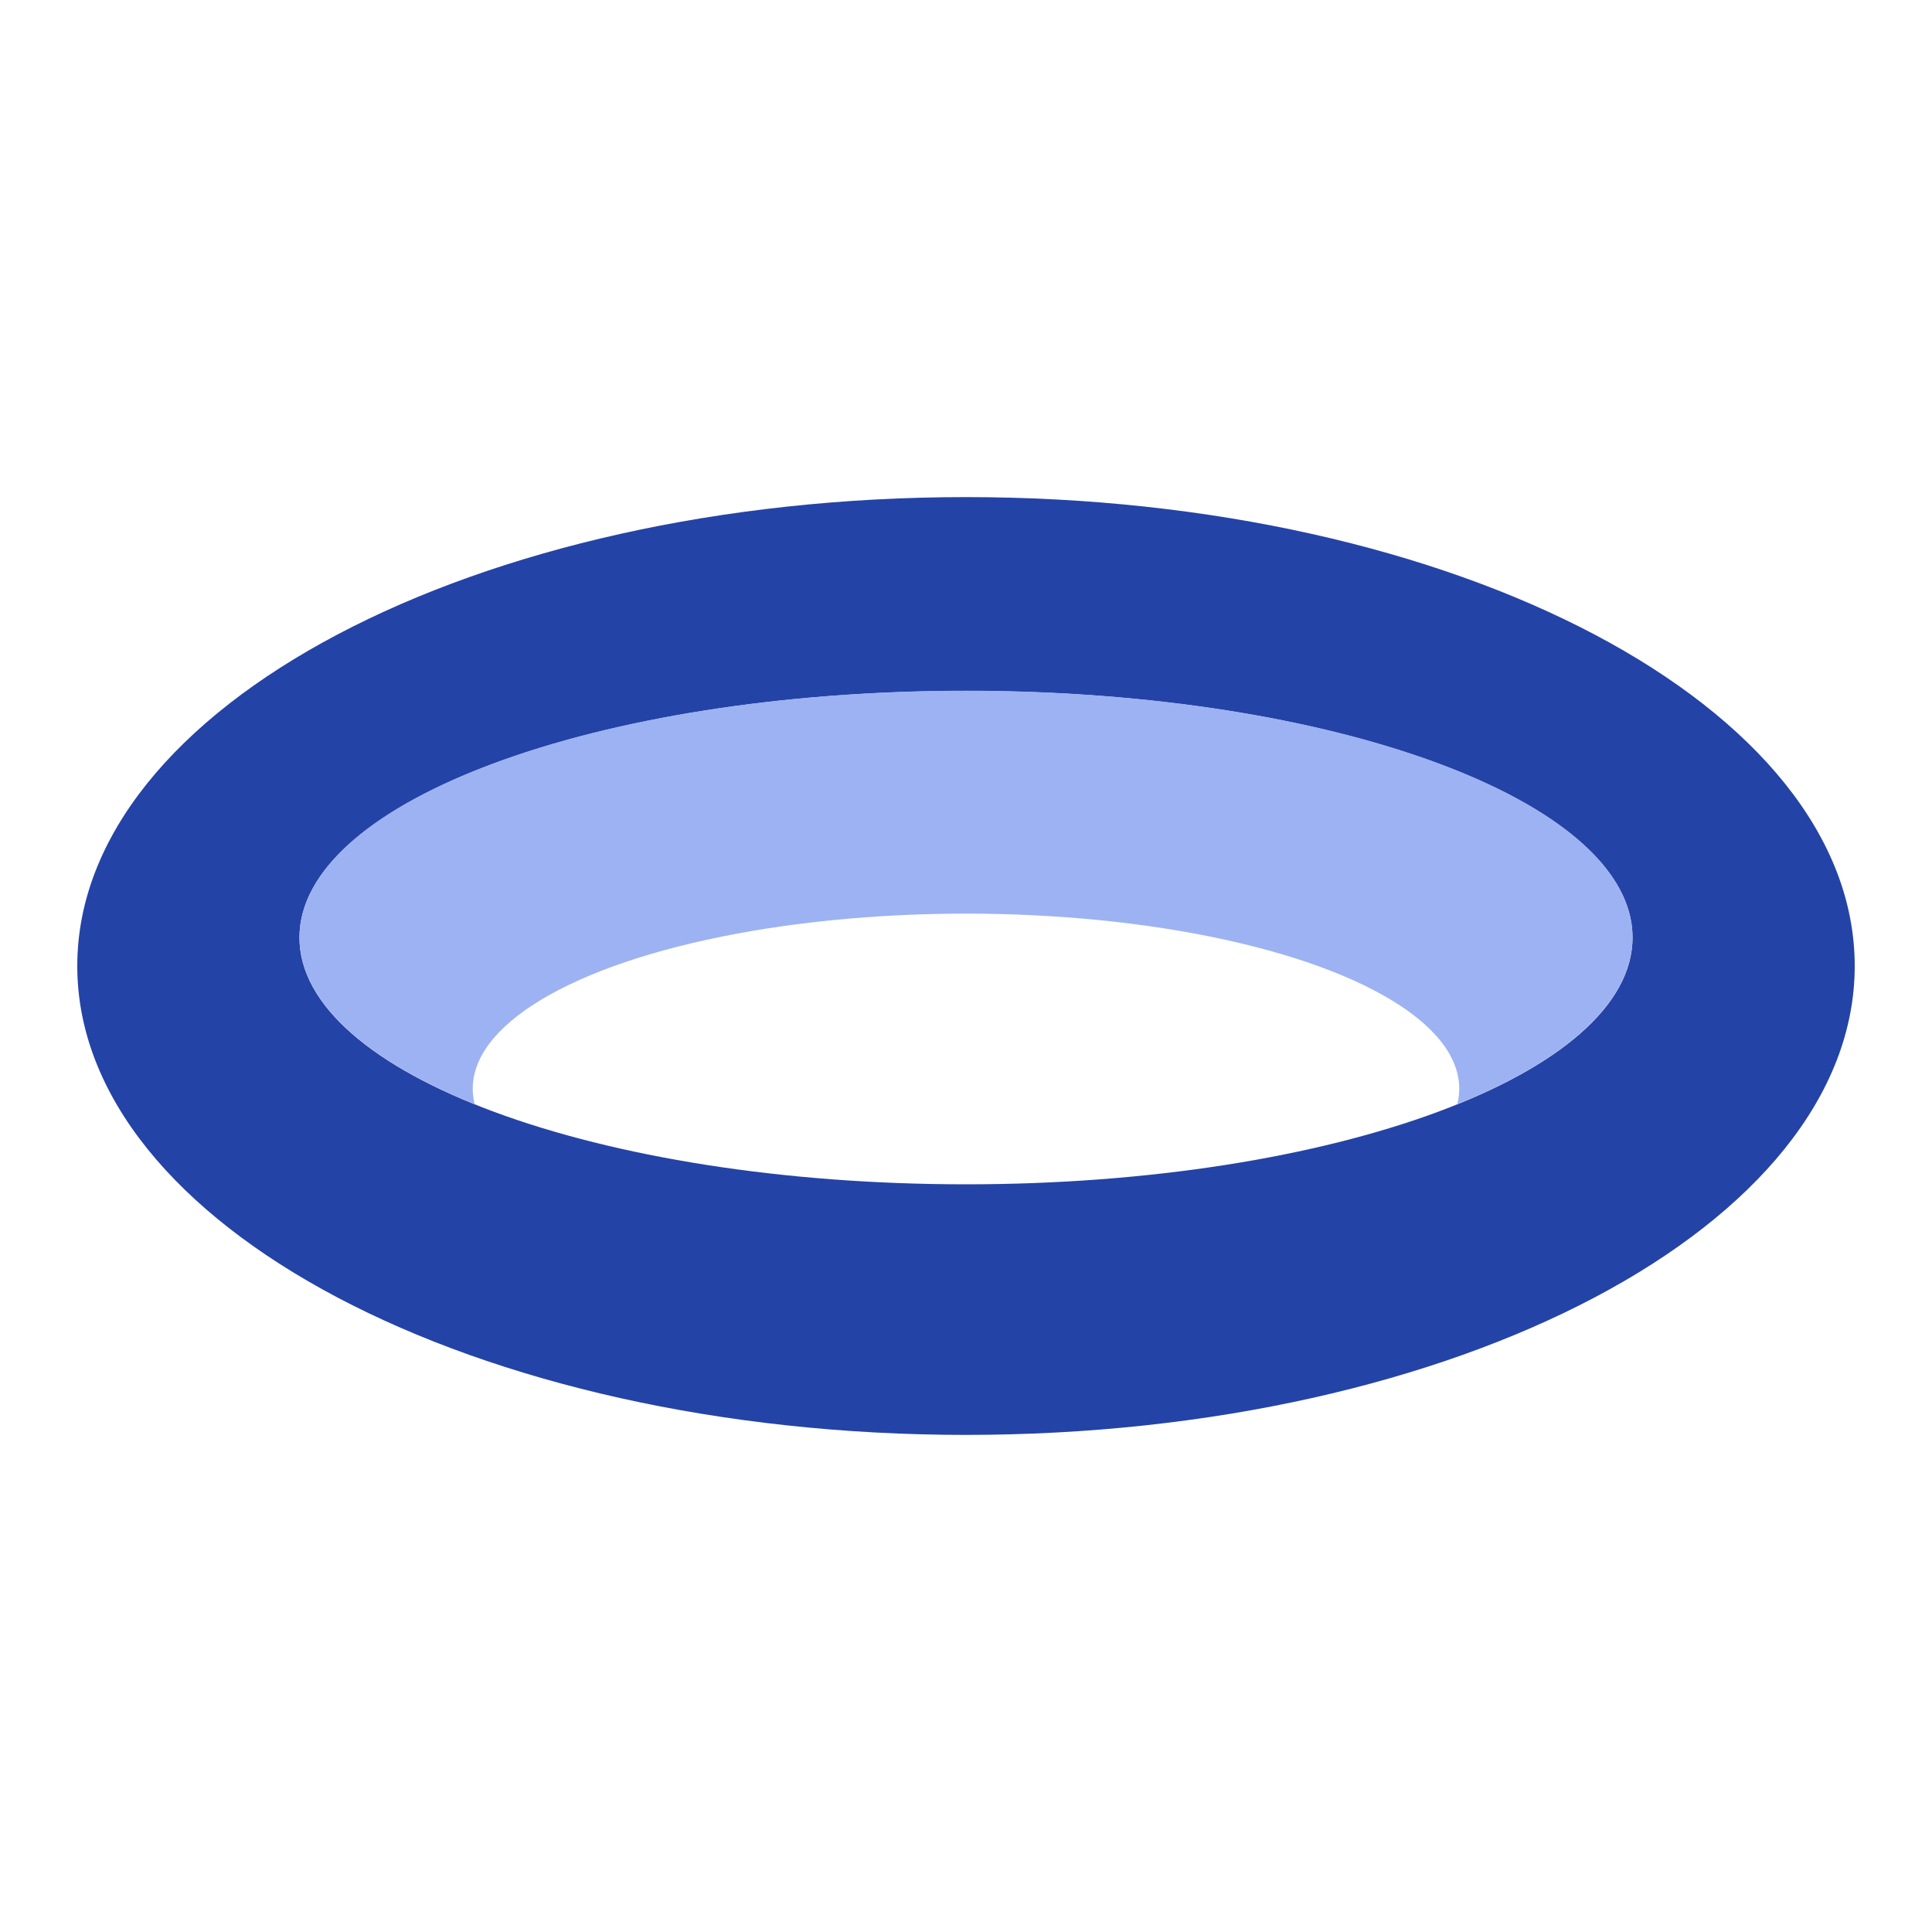
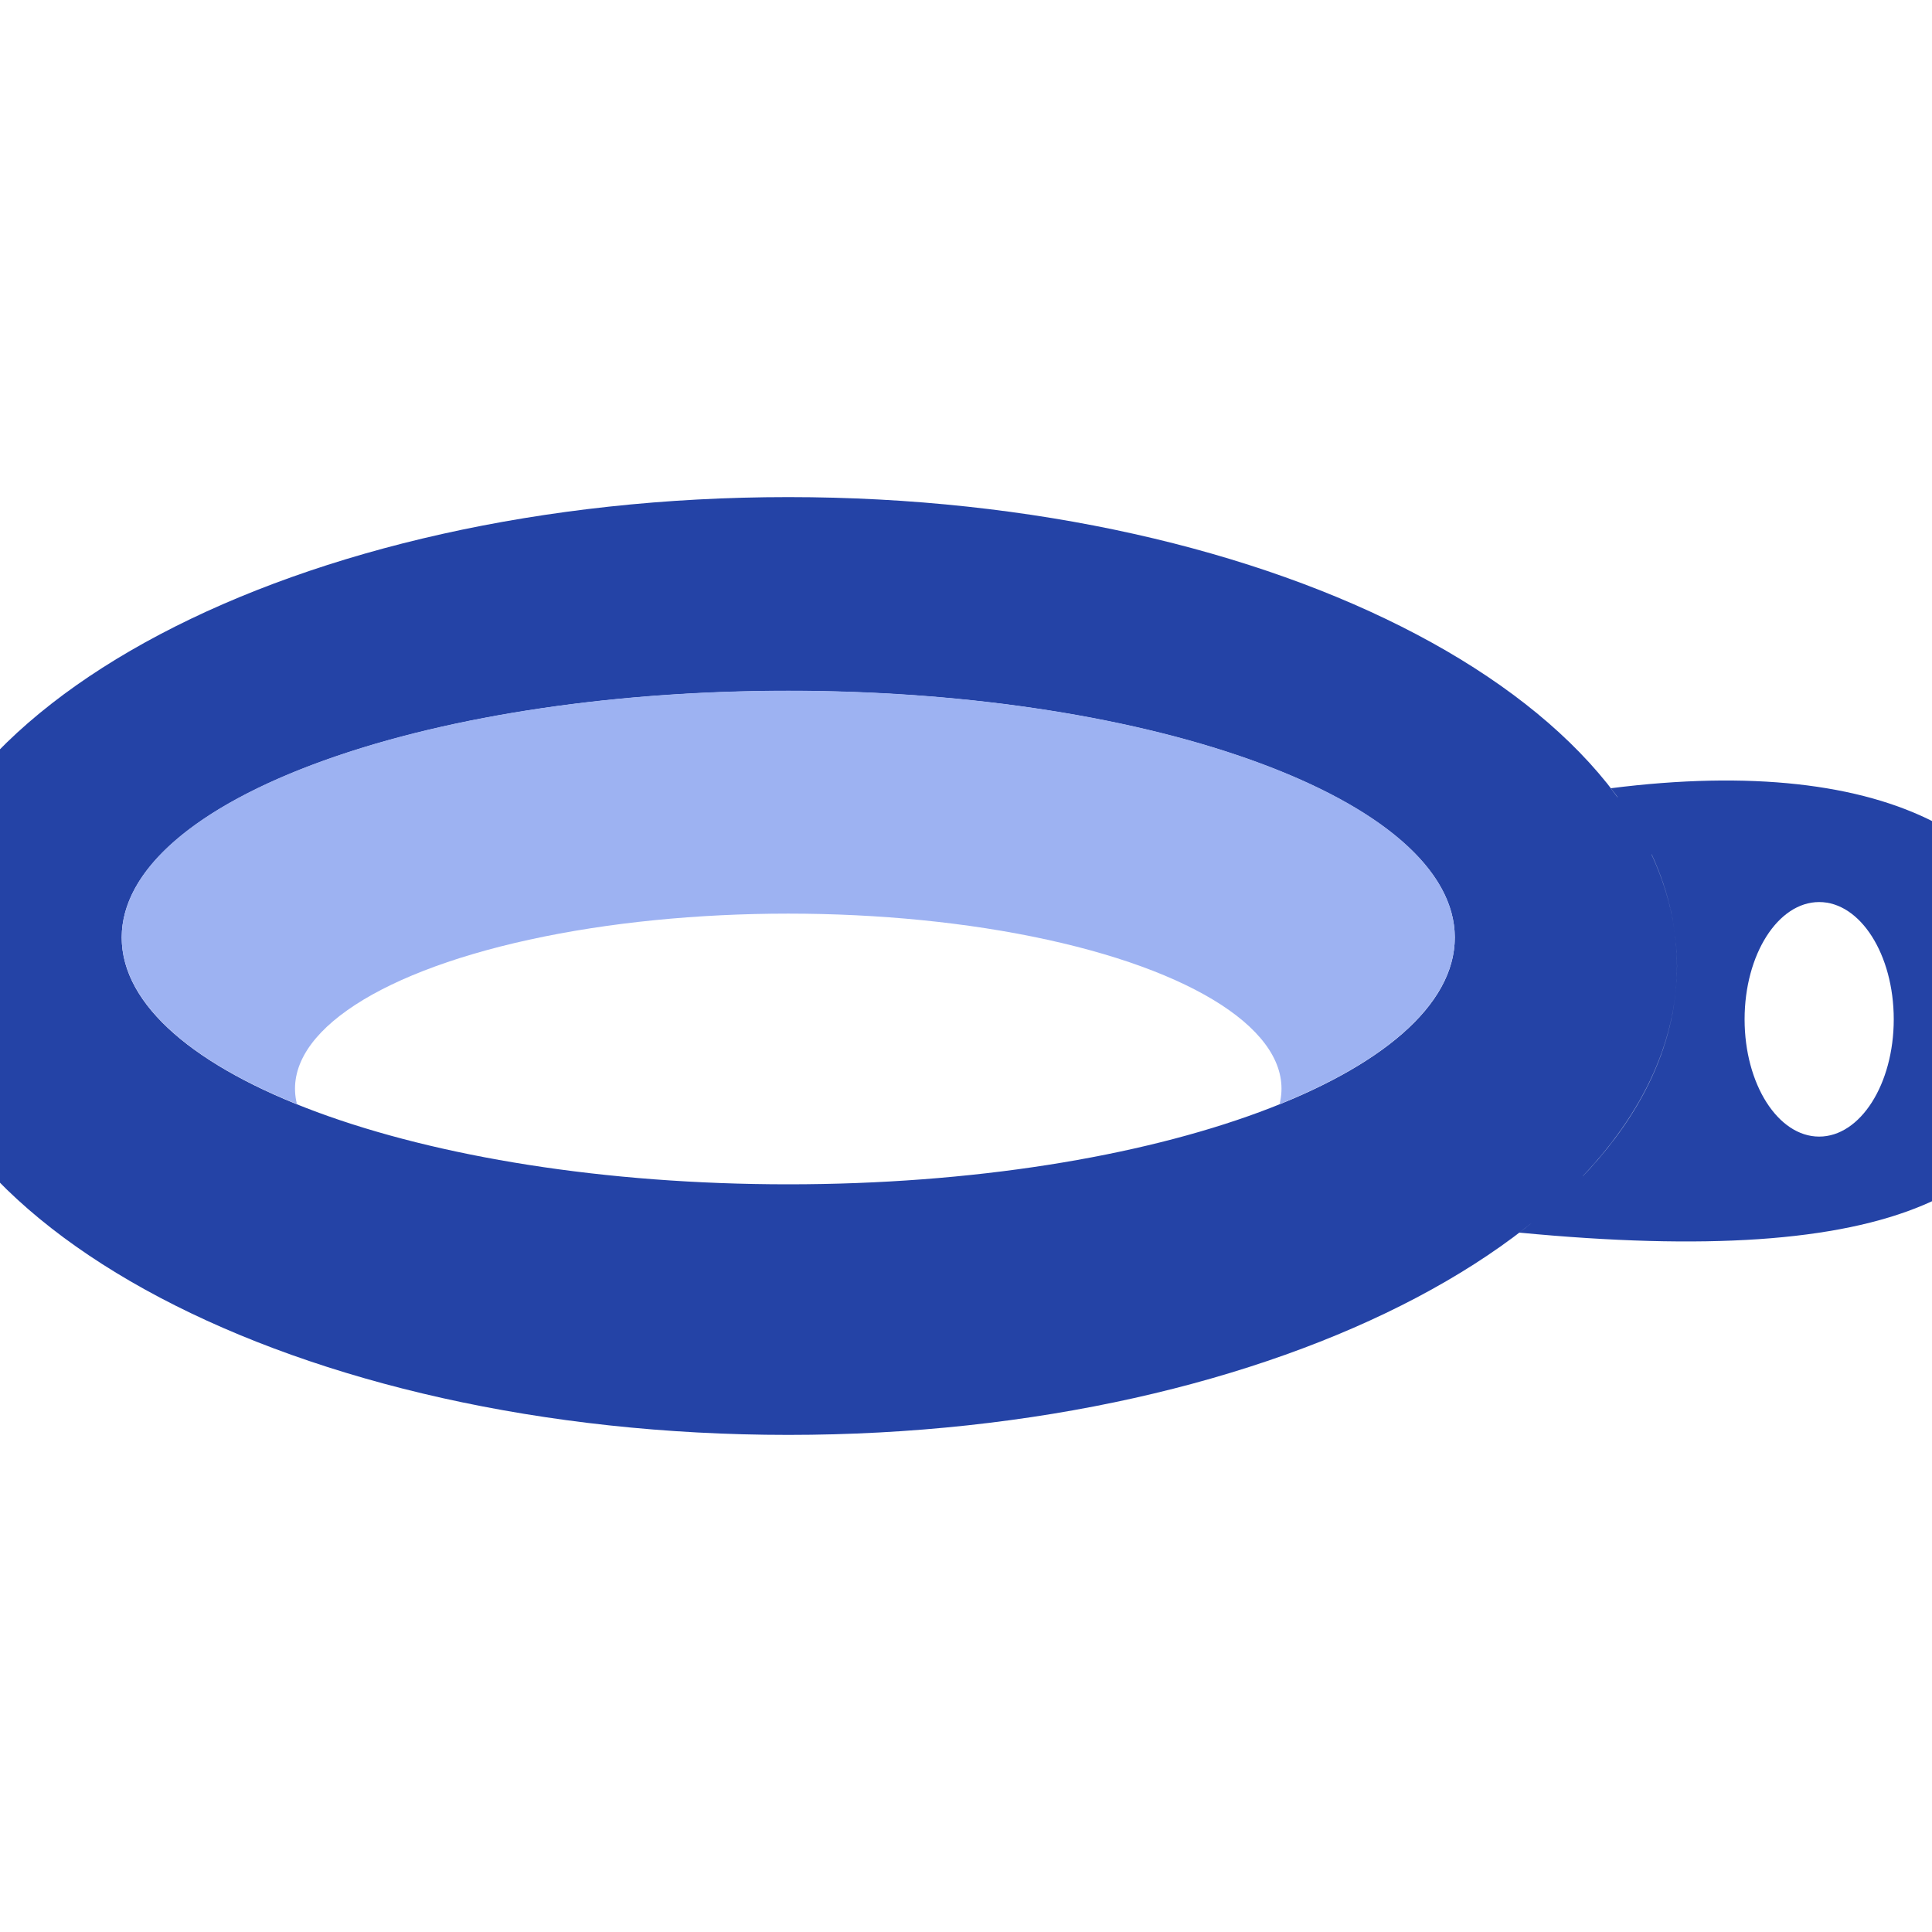
<svg xmlns="http://www.w3.org/2000/svg" viewBox="0 0 100 100">
-   <path fill-rule="evenodd" d="M4 50A46 24.27 0 1 0 96 50A46 24.27 0 1 0 4 50ZM15.5 48.53A34.5 12.77 0 1 0 84.5 48.53A34.5 12.77 0 1 0 15.5 48.53Z" fill="#2443A6" />
-   <path d="M24.57 57.15A34.5 12.77 0 1 1 75.43 57.15A25.53 9.06 0 1 0 24.57 57.15Z" fill="#9DB2F2" />
+   <path fill-rule="evenodd" d="M-5.2 50A46 24.27 0 1 0 86.8 50A46 24.27 0 1 0 -5.2 50ZM6.3 48.53A34.5 12.77 0 1 0 75.3 48.53A34.5 12.77 0 1 0 6.3 48.53ZM83.37 40.8C97.84 38.96 106.12 43.56 106.12 52.3C106.12 61.96 97.84 65.64 78.64 63.8A46 24.27 0 0 0 83.37 40.8ZM90.3 52.76A3.86 6.07 0 1 0 98.02 52.76A3.86 6.07 0 1 0 90.3 52.76Z" fill="#2443A6" />
+   <path d="M79.69 41.26L86.13 41.26L81.4 63.34L74.96 63.34Z" fill="#2443A6" />
+   <path d="M15.37 57.15A34.5 12.77 0 1 1 66.23 57.15A25.53 9.06 0 1 0 15.37 57.15Z" fill="#9DB2F2" />
</svg>
